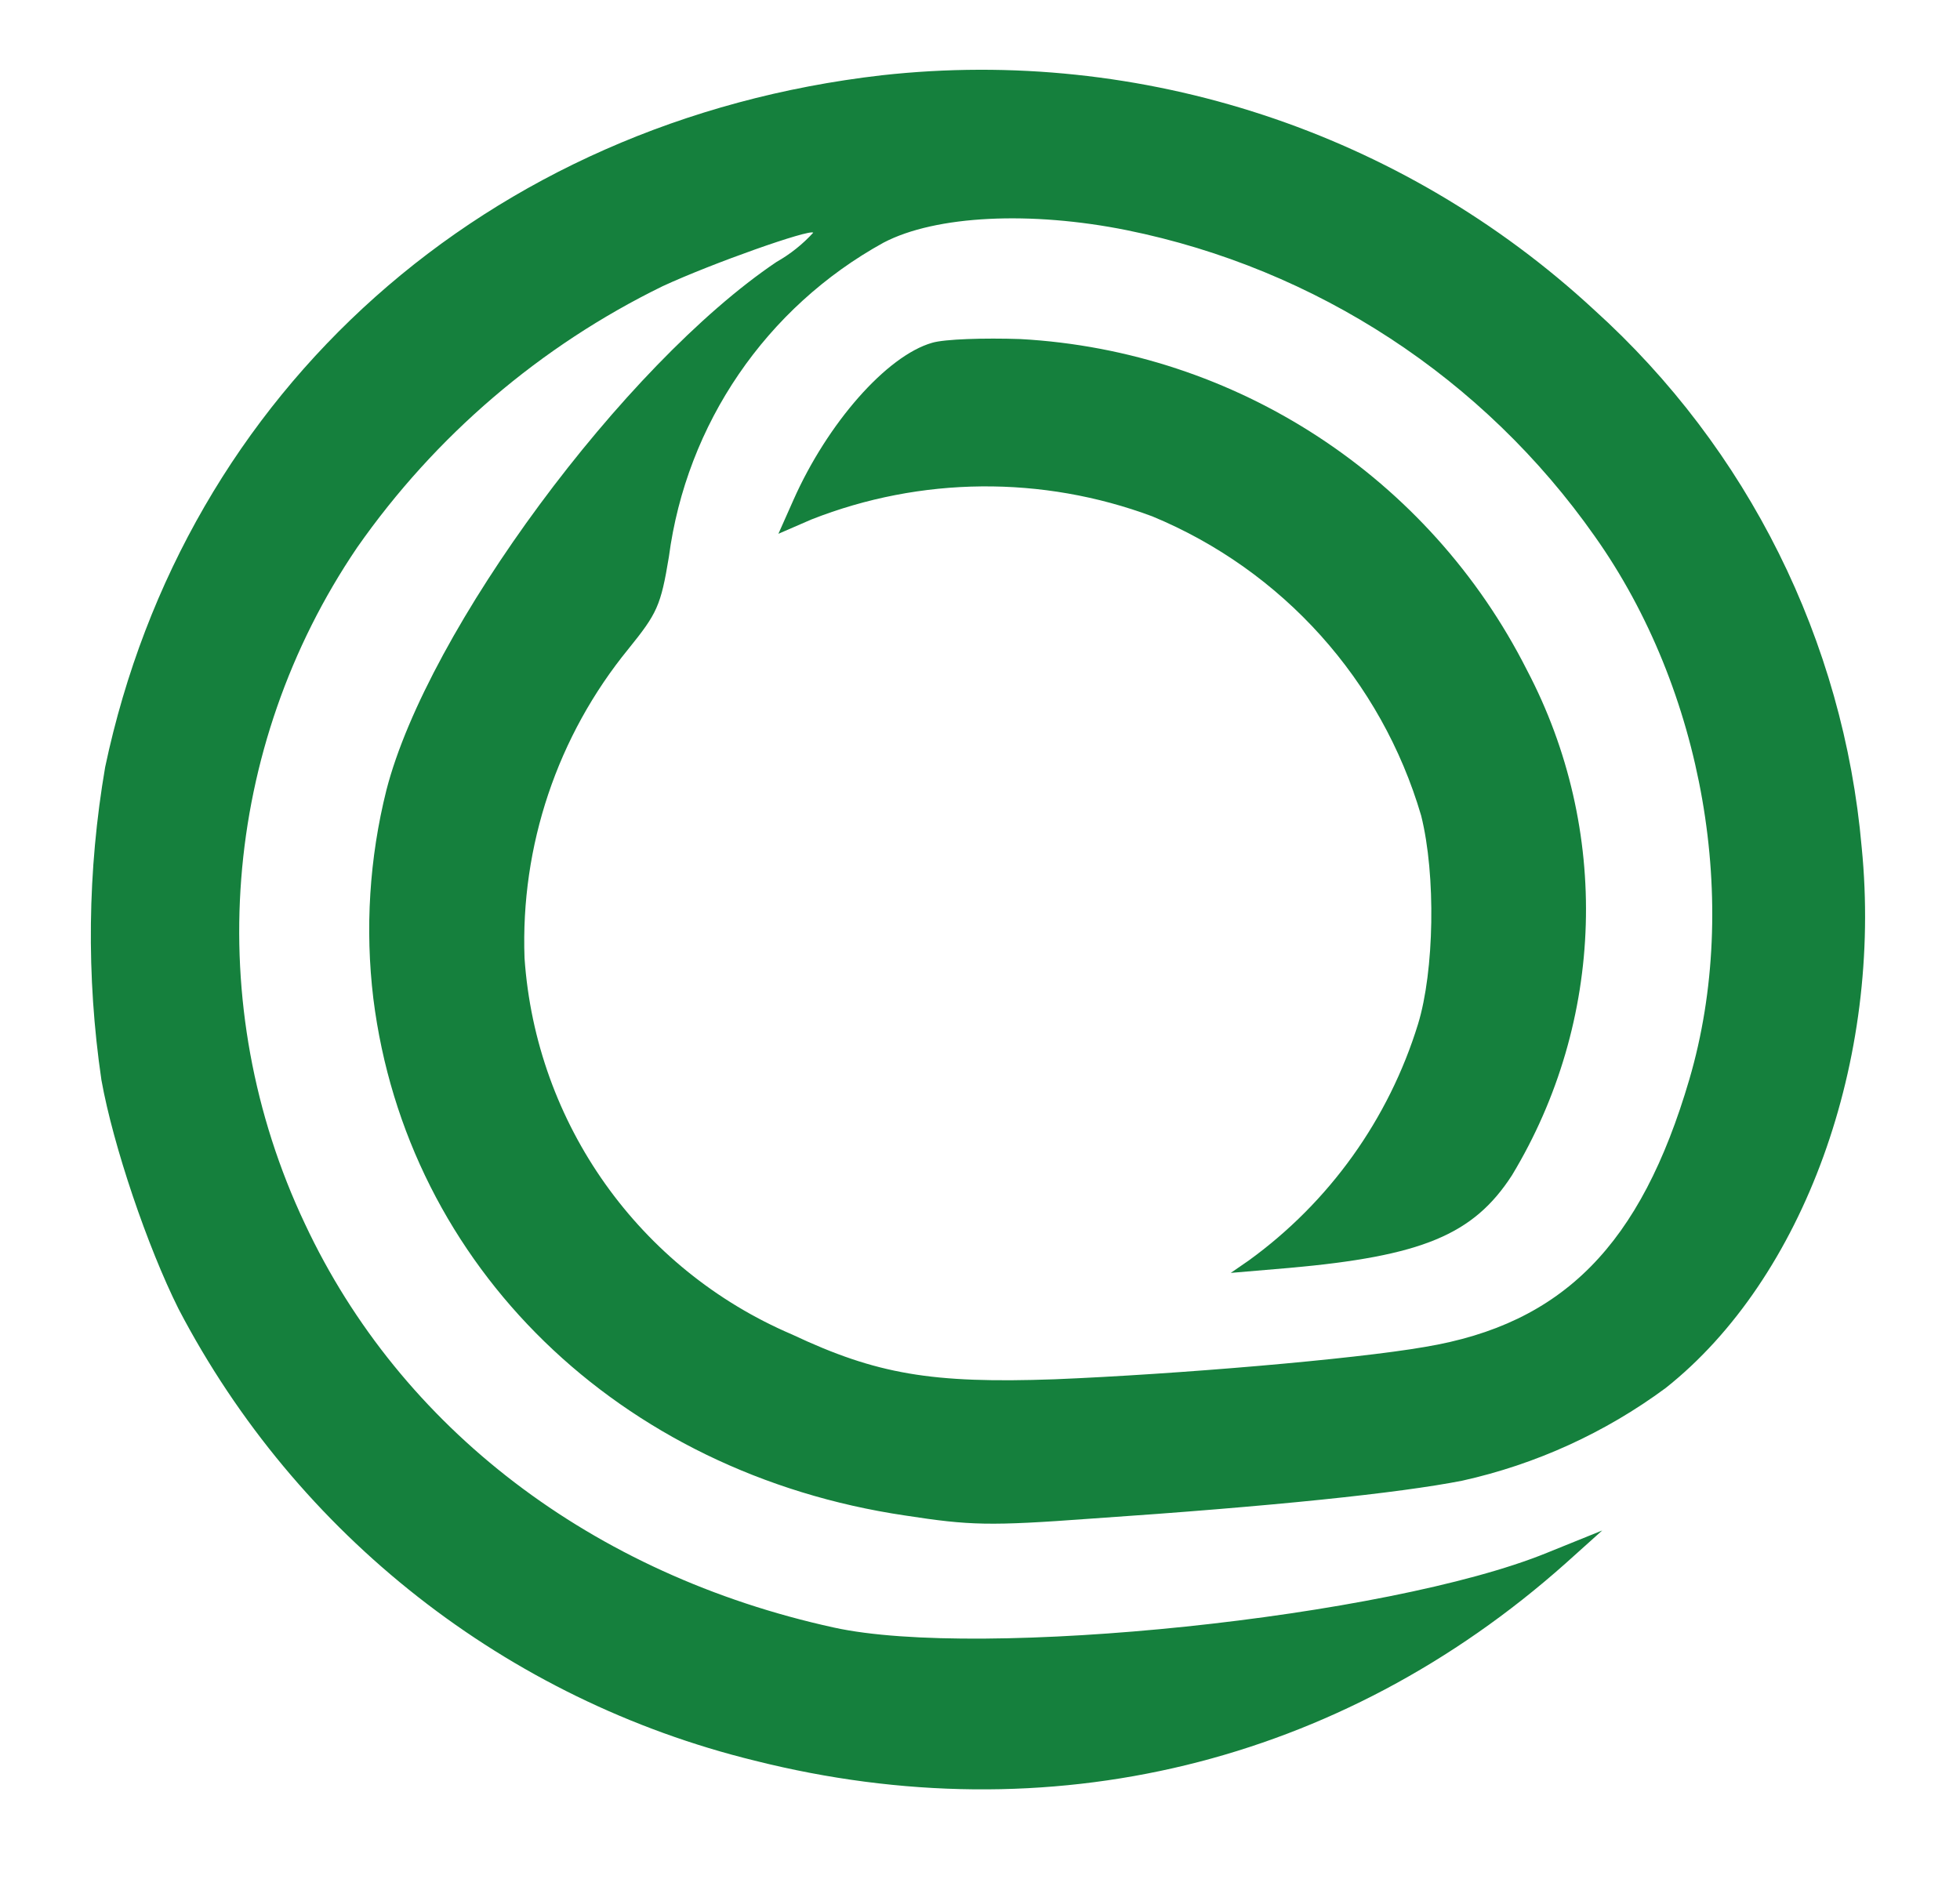
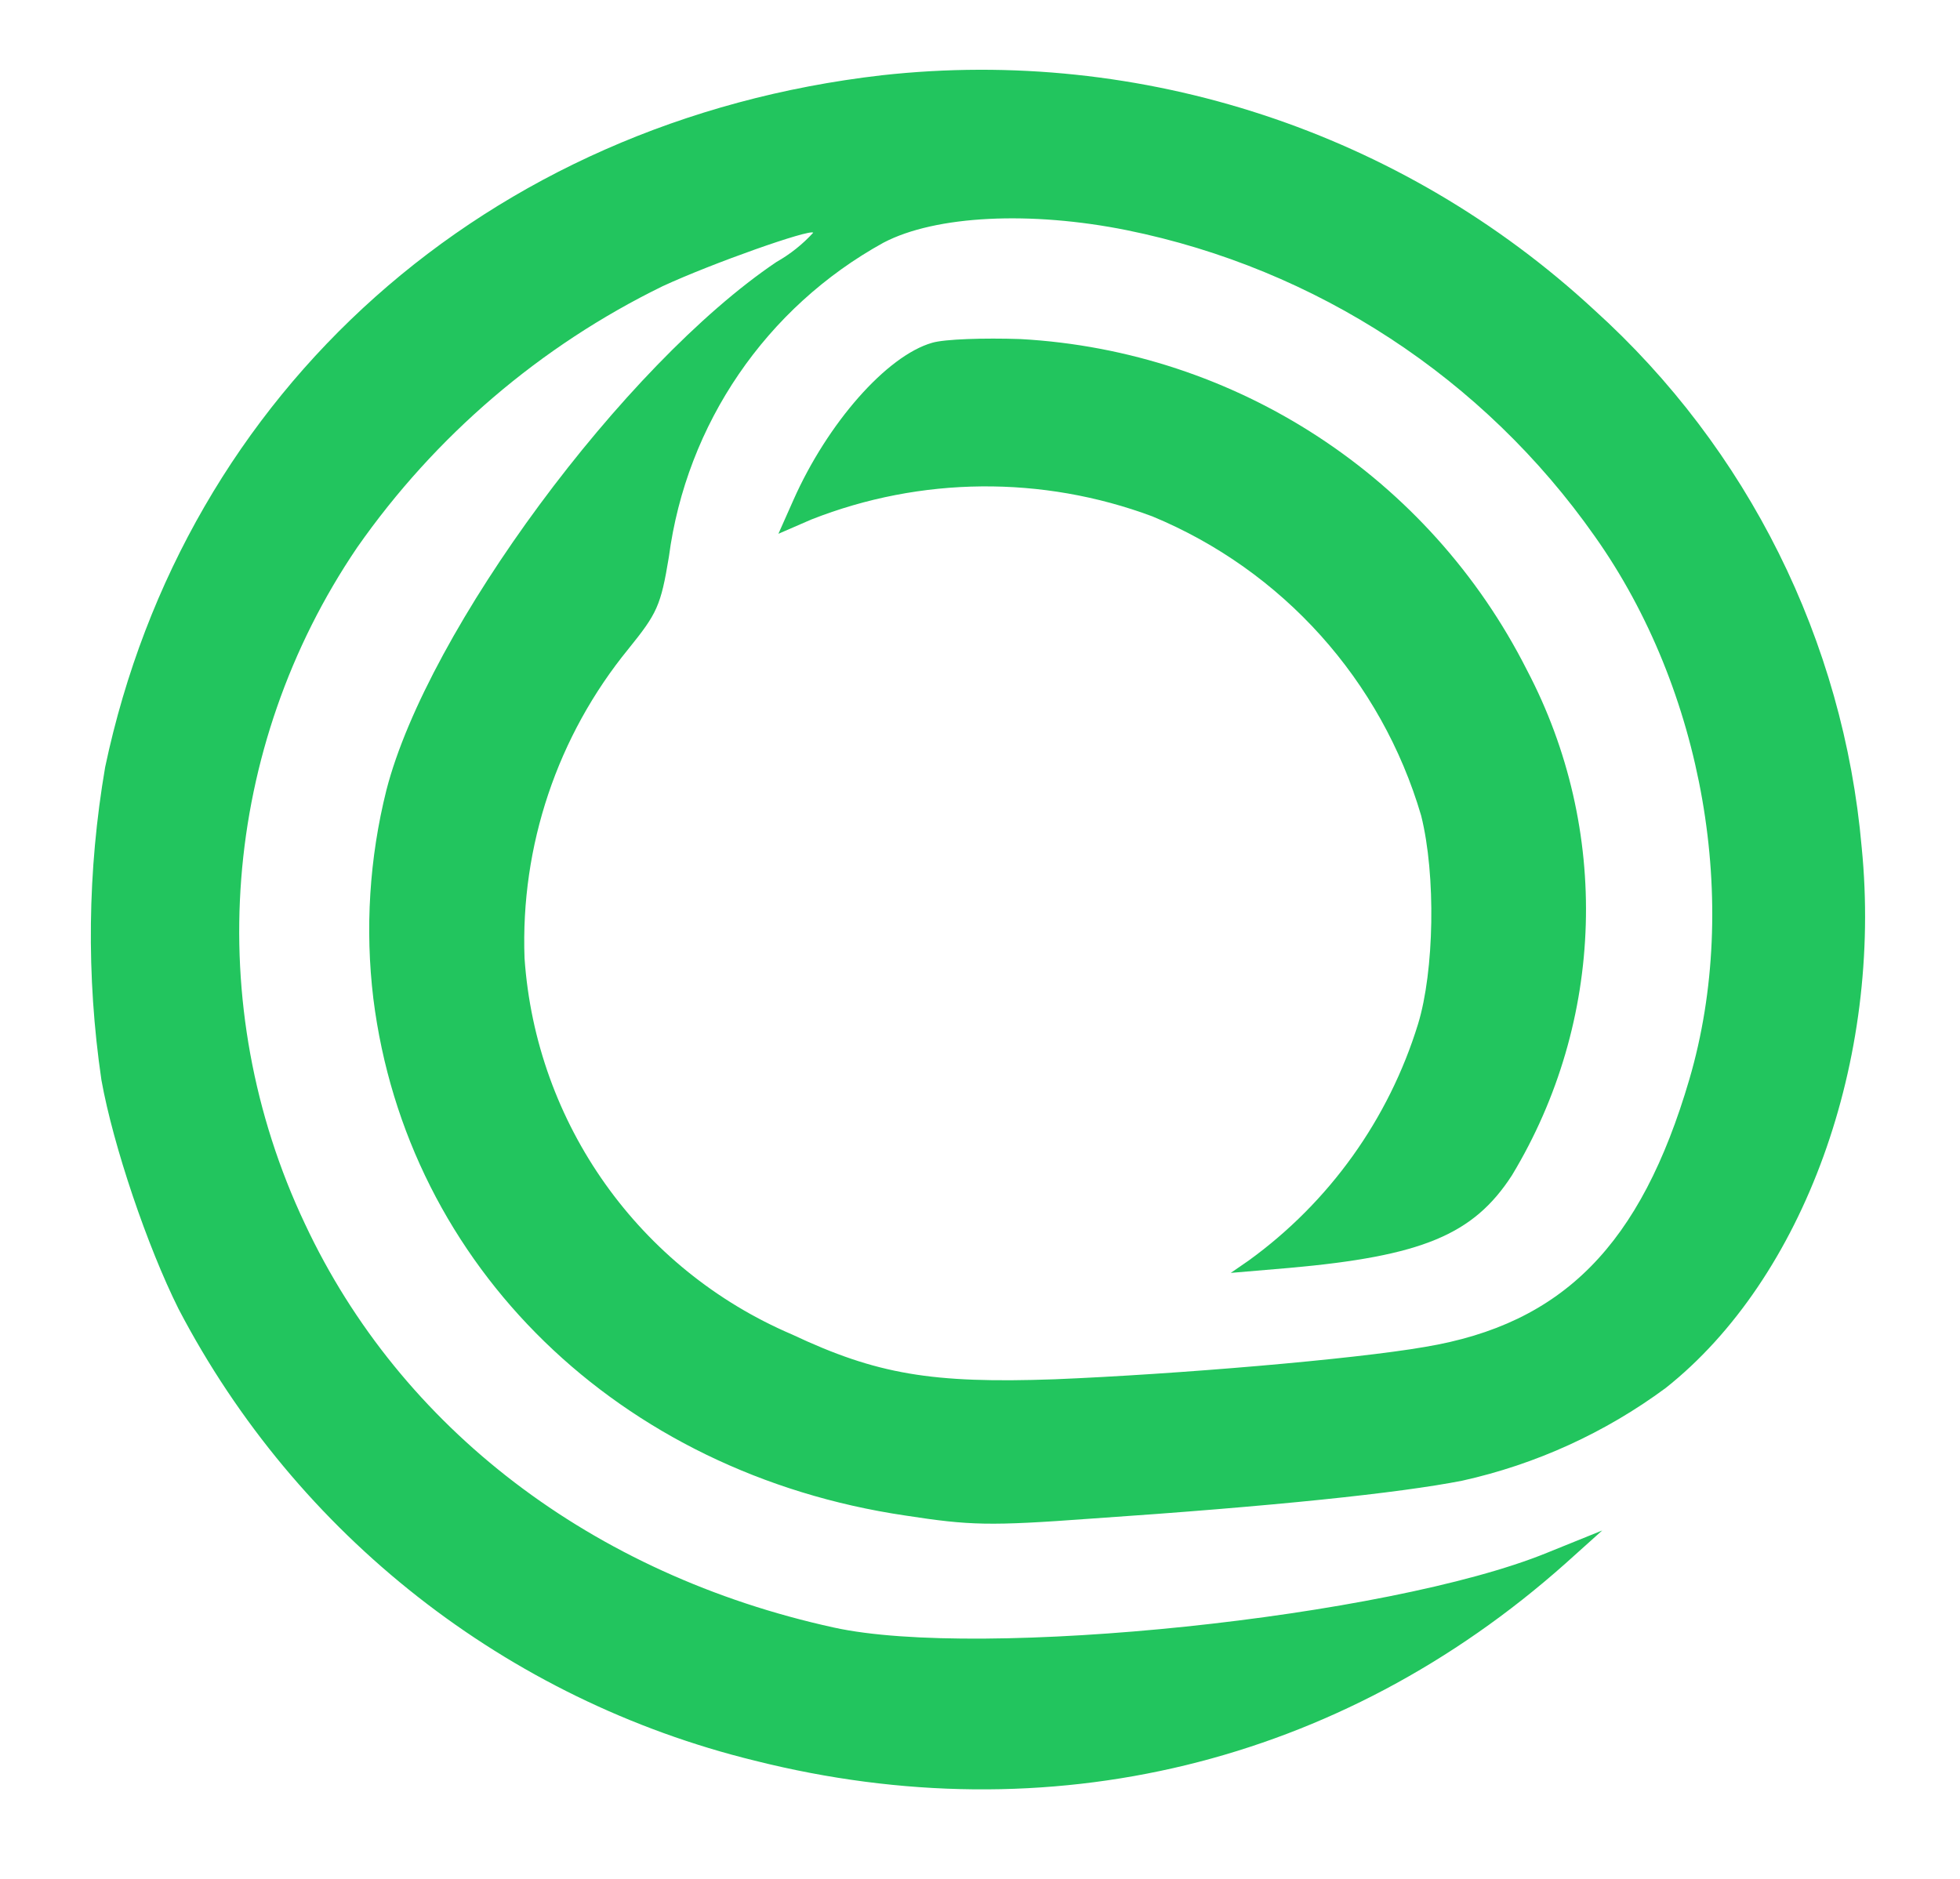
<svg xmlns="http://www.w3.org/2000/svg" width="315" height="302">
-   <g fill="#15803d">
+   <g fill="#22c55e">
    <path d="M141.7 12.1c-63.4 7.3-112 50.6-124.8 111.2a160 160 0 0 0-.6 50.3c1.9 10.6 7.4 26.8 12.4 36.8a142.8 142.8 0 0 0 92.6 72.6c47.3 11.9 94 .6 130.3-31.7l5.9-5.3-8.9 3.6c-25.5 10.4-91 17.2-114.6 12-38.8-8.5-69.6-32-85-64.9A109.9 109.9 0 0 1 57.4 88a129 129 0 0 1 49.1-42c8-3.7 23.6-9.2 24.2-8.6a24 24 0 0 1-5.9 4.7c-24.5 16.5-56.1 59.2-62.7 84.9a92.5 92.5 0 0 0-2.1 33.5c5.4 43.1 39.5 76.3 85.5 83.1 10.4 1.6 13.5 1.7 29.8.5 29.4-2 49.5-4.1 59.7-6.1a86.6 86.6 0 0 0 32.7-14.9c22.2-17.6 34.9-52.7 31.5-86.9a132 132 0 0 0-43-86.4 145 145 0 0 0-114.5-37.7zM181.1 37a121.4 121.4 0 0 1 75.2 49.2c17.5 24.7 23.5 59 15.2 87.3-7.8 26.6-20.3 39.3-42.5 43-11.5 2-40 4.4-59.5 5.2-19.8.7-28.6-.8-42.2-7.2a71.1 71.1 0 0 1-43-60.5 74.3 74.3 0 0 1 16.7-49.7c4.6-5.7 5.2-6.9 6.5-14.8A67.8 67.8 0 0 1 142 39c8.4-4.4 23.7-5.1 39.1-2z" />
    <path d="M149.8 55.1c-7.3 2.1-16.8 12.9-22.3 25.3l-2.4 5.4 5.3-2.3a76.6 76.6 0 0 1 54.8-.5 74.9 74.9 0 0 1 43.2 48.1c2.4 9.6 2.1 25-.5 33.5a73.7 73.7 0 0 1-27.2 38l-2.9 2 9.4-.8c21.3-1.9 29.6-5.3 35.8-14.9a82.7 82.7 0 0 0 2.4-81.2A97.2 97.2 0 0 0 164 54.5c-5.8-.2-12.2 0-14.2.6z" />
  </g>
</svg>
